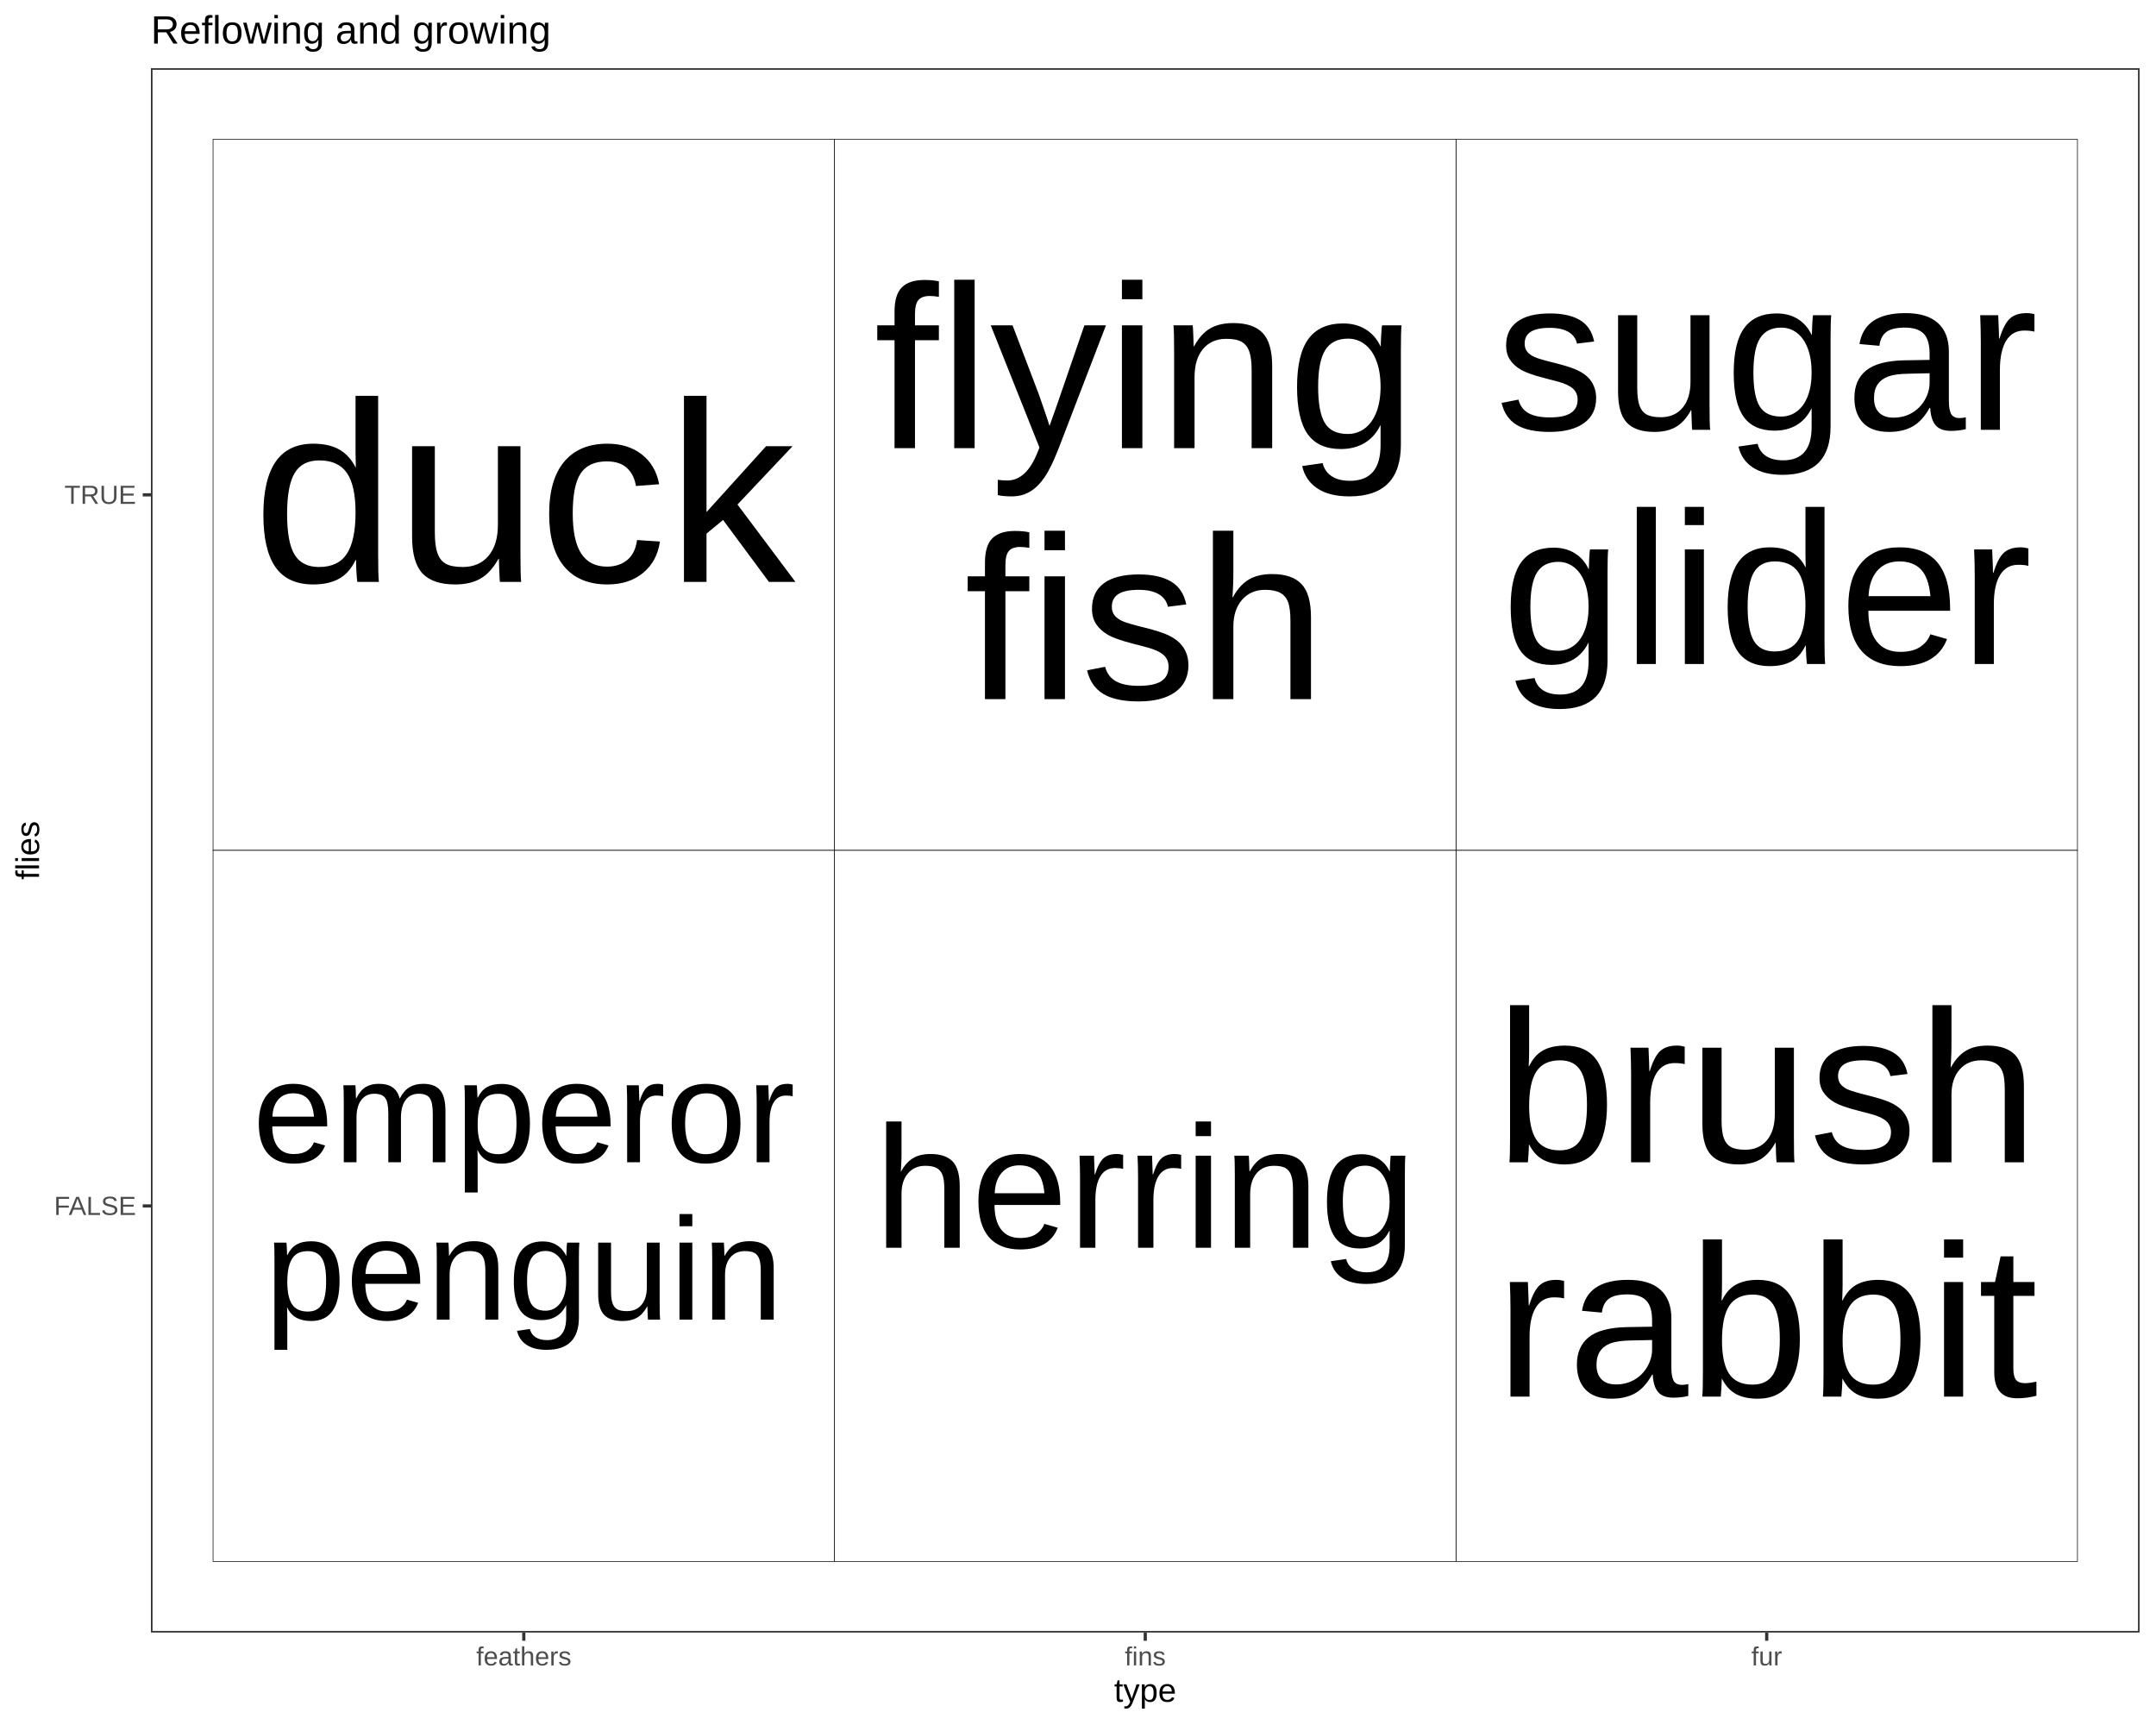
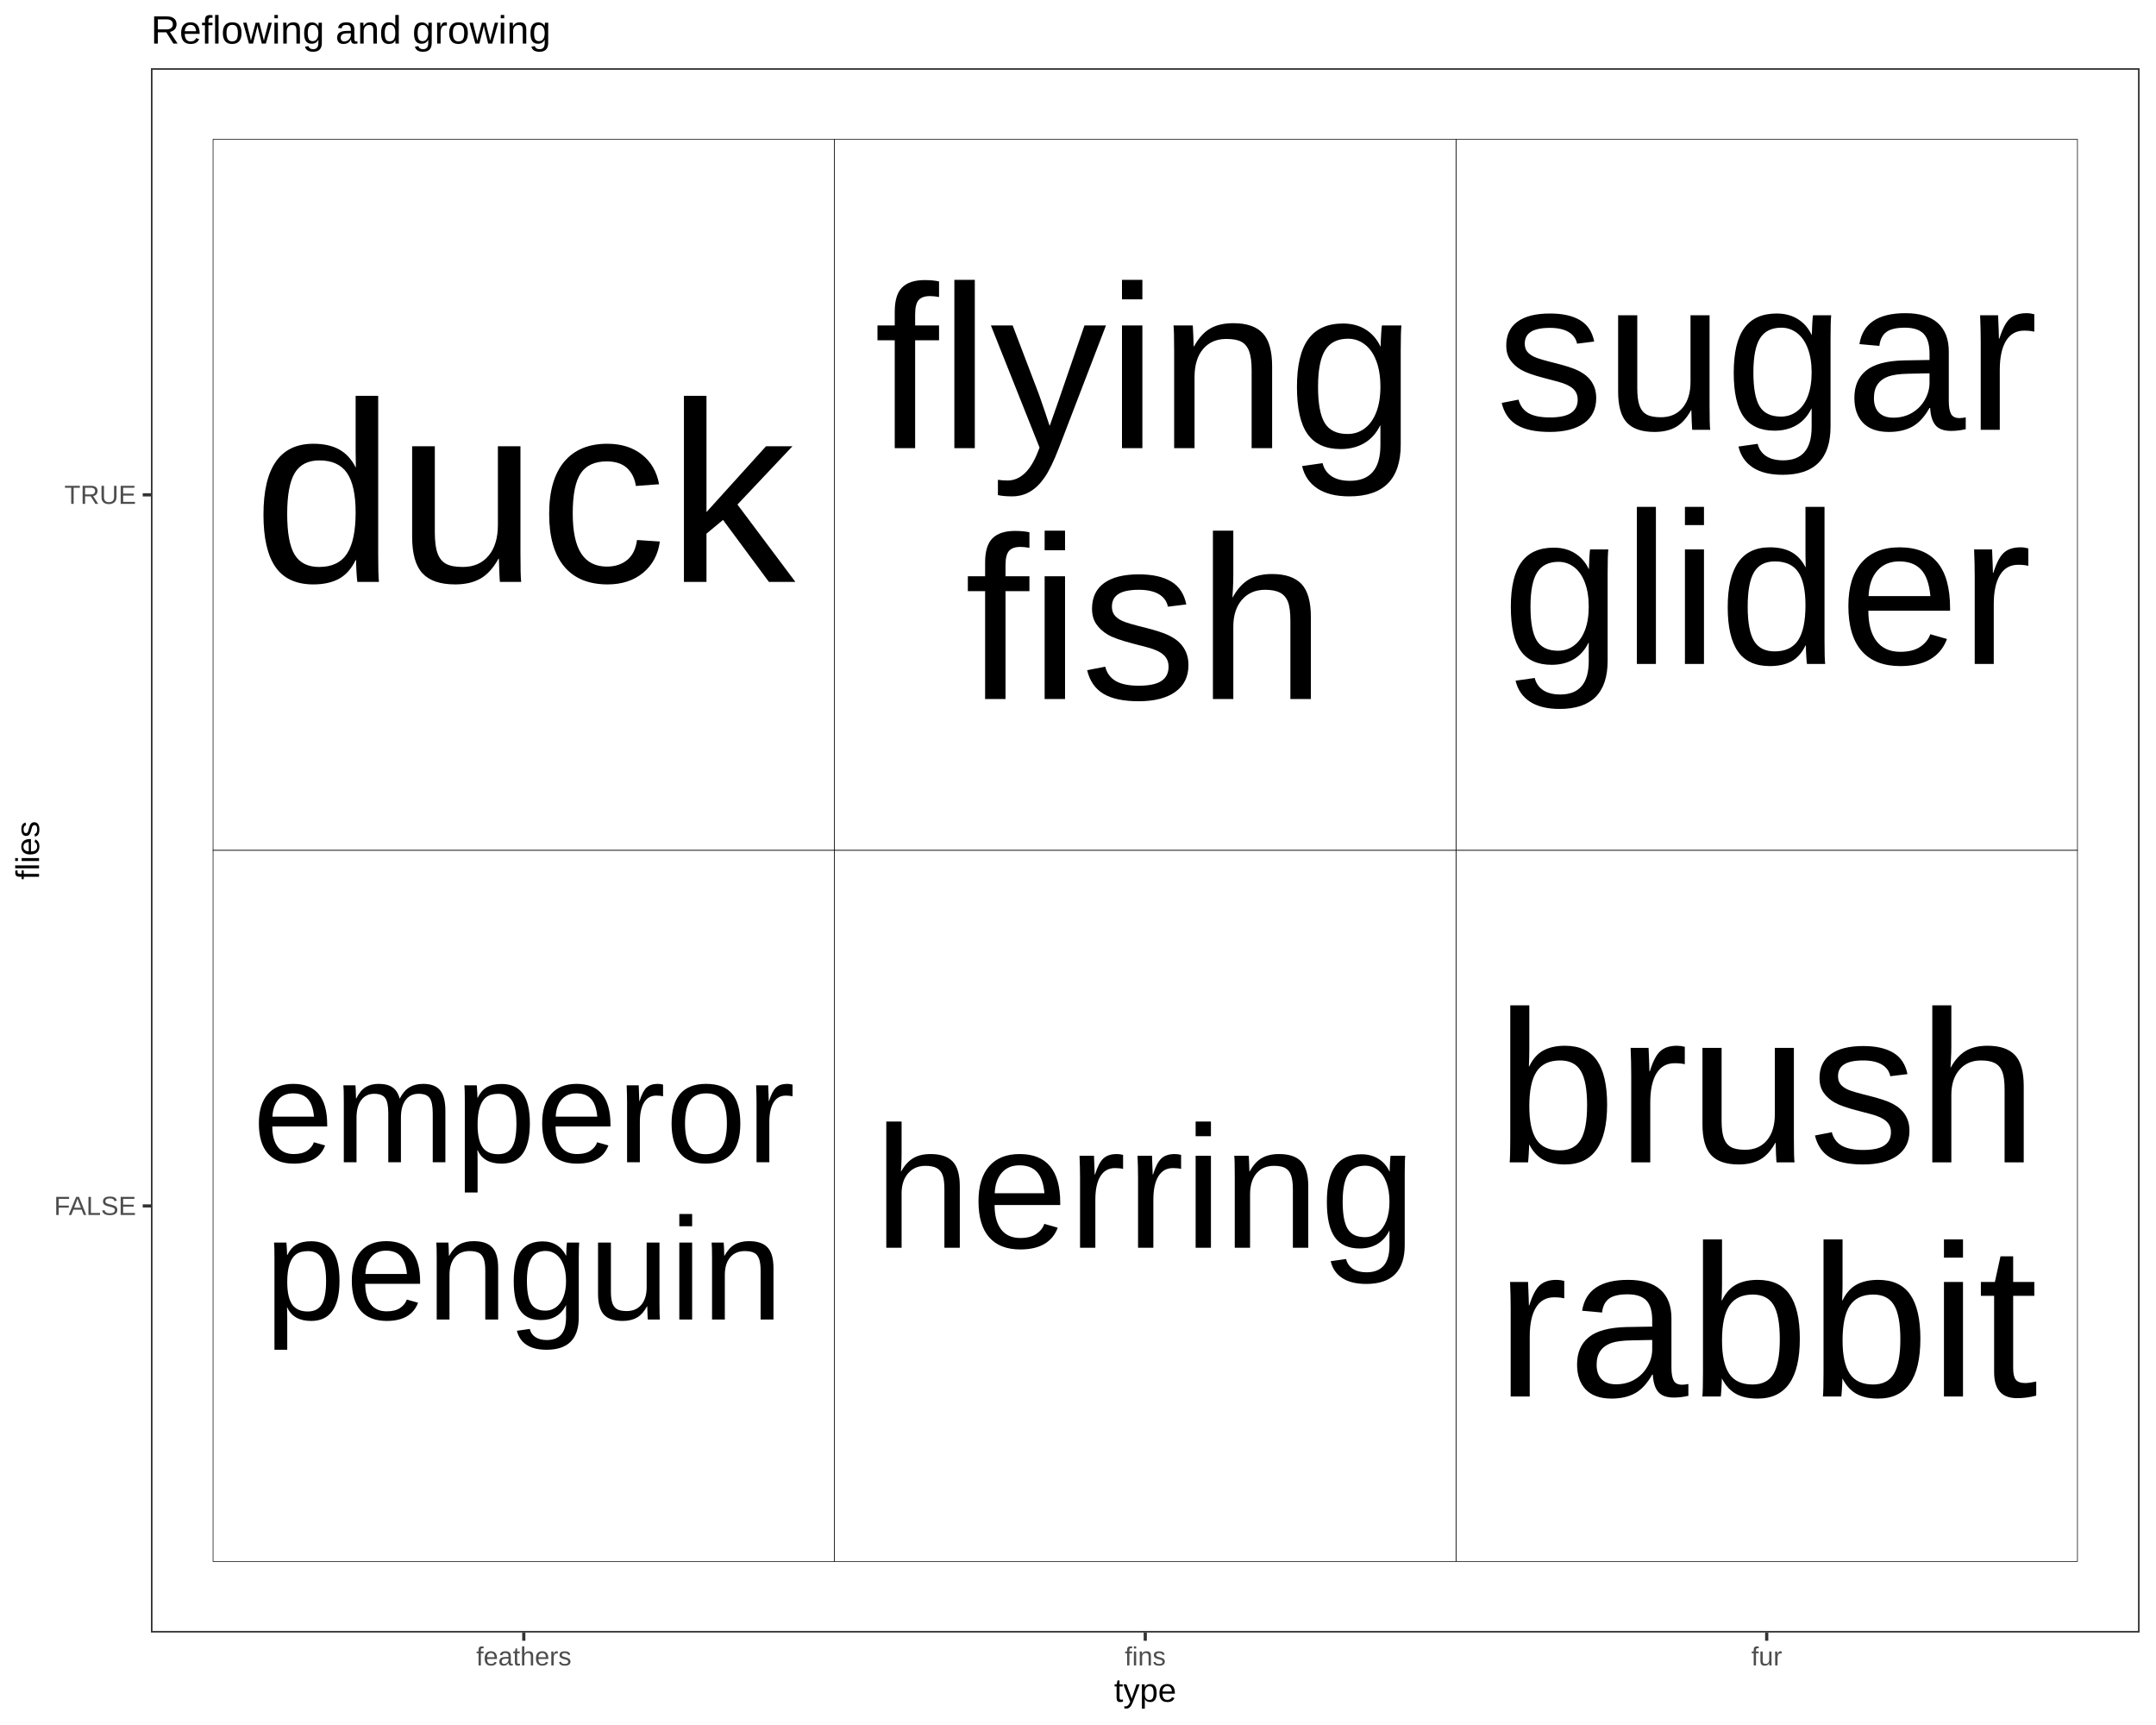
<svg xmlns="http://www.w3.org/2000/svg" viewBox="0 0 720.00 576.00">
  <defs>
    <style type="text/css">
    line, polyline, polygon, path, rect, circle {
      fill: none;
      stroke: #000000;
      stroke-linecap: round;
      stroke-linejoin: round;
      stroke-miterlimit: 10.00;
    }
  </style>
  </defs>
  <rect width="100%" height="100%" style="stroke: none; fill: #FFFFFF;" />
  <rect x="0.00" y="0.00" width="720.00" height="576.00" style="stroke-width: 1.07; stroke: #FFFFFF; fill: #FFFFFF;" />
  <defs>
    <clipPath id="cpNTAuNDB8NzE0LjUyfDU0NS4xM3wyMi43Nw==">
      <rect x="50.40" y="22.77" width="664.12" height="522.36" />
    </clipPath>
  </defs>
  <rect x="50.40" y="22.77" width="664.12" height="522.36" style="stroke-width: 1.07; stroke: none; fill: #FFFFFF;" clip-path="url(#cpNTAuNDB8NzE0LjUyfDU0NS4xM3wyMi43Nw==)" />
  <rect x="71.15" y="46.52" width="207.54" height="237.44" style="stroke-width: 0.21; stroke-linecap: square; stroke-linejoin: miter; fill: #FFFFFF;" clip-path="url(#cpNTAuNDB8NzE0LjUyfDU0NS4xM3wyMi43Nw==)" />
  <rect x="71.15" y="283.95" width="207.54" height="237.44" style="stroke-width: 0.21; stroke-linecap: square; stroke-linejoin: miter; fill: #FFFFFF;" clip-path="url(#cpNTAuNDB8NzE0LjUyfDU0NS4xM3wyMi43Nw==)" />
  <rect x="486.23" y="46.52" width="207.54" height="237.44" style="stroke-width: 0.21; stroke-linecap: square; stroke-linejoin: miter; fill: #FFFFFF;" clip-path="url(#cpNTAuNDB8NzE0LjUyfDU0NS4xM3wyMi43Nw==)" />
  <rect x="486.23" y="283.95" width="207.54" height="237.44" style="stroke-width: 0.21; stroke-linecap: square; stroke-linejoin: miter; fill: #FFFFFF;" clip-path="url(#cpNTAuNDB8NzE0LjUyfDU0NS4xM3wyMi43Nw==)" />
  <rect x="278.69" y="46.52" width="207.54" height="237.44" style="stroke-width: 0.21; stroke-linecap: square; stroke-linejoin: miter; fill: #FFFFFF;" clip-path="url(#cpNTAuNDB8NzE0LjUyfDU0NS4xM3wyMi43Nw==)" />
  <rect x="278.69" y="283.95" width="207.54" height="237.44" style="stroke-width: 0.21; stroke-linecap: square; stroke-linejoin: miter; fill: #FFFFFF;" clip-path="url(#cpNTAuNDB8NzE0LjUyfDU0NS4xM3wyMi43Nw==)" />
  <g clip-path="url(#cpNTAuNDB8NzE0LjUyfDU0NS4xM3wyMi43Nw==)">
-     <text x="84.36" y="194.31" style="font-size: 85.76px; font-family: Liberation Sans;" textLength="181.12px" lengthAdjust="spacingAndGlyphs">duck</text>
+     <text x="84.39" y="194.30" style="font-size: 85.73px; font-family: Liberation Sans;" textLength="181.06px" lengthAdjust="spacingAndGlyphs">duck</text>
  </g>
  <g clip-path="url(#cpNTAuNDB8NzE0LjUyfDU0NS4xM3wyMi43Nw==)">
-     <text x="84.37" y="388.09" style="font-size: 48.65px; font-family: Liberation Sans;" textLength="181.11px" lengthAdjust="spacingAndGlyphs">emperor</text>
+     <text x="84.39" y="388.09" style="font-size: 48.63px; font-family: Liberation Sans;" textLength="181.06px" lengthAdjust="spacingAndGlyphs">emperor</text>
  </g>
  <g clip-path="url(#cpNTAuNDB8NzE0LjUyfDU0NS4xM3wyMi43Nw==)">
-     <text x="88.38" y="440.63" style="font-size: 48.65px; font-family: Liberation Sans;" textLength="173.09px" lengthAdjust="spacingAndGlyphs">penguin</text>
+     <text x="88.38" y="440.61" style="font-size: 48.63px; font-family: Liberation Sans;" textLength="173.08px" lengthAdjust="spacingAndGlyphs">penguin</text>
  </g>
  <g clip-path="url(#cpNTAuNDB8NzE0LjUyfDU0NS4xM3wyMi43Nw==)">
-     <text x="499.44" y="143.52" style="font-size: 72.42px; font-family: Liberation Sans;" textLength="181.11px" lengthAdjust="spacingAndGlyphs">sugar</text>
+     <text x="499.48" y="143.53" style="font-size: 72.39px; font-family: Liberation Sans;" textLength="181.03px" lengthAdjust="spacingAndGlyphs">sugar</text>
  </g>
  <g clip-path="url(#cpNTAuNDB8NzE0LjUyfDU0NS4xM3wyMi43Nw==)">
-     <text x="501.45" y="221.73" style="font-size: 72.42px; font-family: Liberation Sans;" textLength="177.09px" lengthAdjust="spacingAndGlyphs">glider</text>
+     <text x="501.50" y="221.71" style="font-size: 72.39px; font-family: Liberation Sans;" textLength="177.00px" lengthAdjust="spacingAndGlyphs">glider</text>
  </g>
  <g clip-path="url(#cpNTAuNDB8NzE0LjUyfDU0NS4xM3wyMi43Nw==)">
-     <text x="499.41" y="388.12" style="font-size: 72.43px; font-family: Liberation Sans;" textLength="181.17px" lengthAdjust="spacingAndGlyphs">brush</text>
+     <text x="499.48" y="388.13" style="font-size: 72.38px; font-family: Liberation Sans;" textLength="181.03px" lengthAdjust="spacingAndGlyphs">brush</text>
  </g>
  <g clip-path="url(#cpNTAuNDB8NzE0LjUyfDU0NS4xM3wyMi43Nw==)">
-     <text x="499.41" y="466.34" style="font-size: 72.43px; font-family: Liberation Sans;" textLength="181.17px" lengthAdjust="spacingAndGlyphs">rabbit</text>
+     <text x="499.48" y="466.30" style="font-size: 72.38px; font-family: Liberation Sans;" textLength="181.03px" lengthAdjust="spacingAndGlyphs">rabbit</text>
  </g>
  <g clip-path="url(#cpNTAuNDB8NzE0LjUyfDU0NS4xM3wyMi43Nw==)">
-     <text x="291.87" y="149.64" style="font-size: 77.61px; font-family: Liberation Sans;" textLength="181.19px" lengthAdjust="spacingAndGlyphs">flying</text>
+     <text x="291.94" y="149.65" style="font-size: 77.56px; font-family: Liberation Sans;" textLength="181.05px" lengthAdjust="spacingAndGlyphs">flying</text>
  </g>
  <g clip-path="url(#cpNTAuNDB8NzE0LjUyfDU0NS4xM3wyMi43Nw==)">
-     <text x="322.07" y="233.45" style="font-size: 77.61px; font-family: Liberation Sans;" textLength="120.78px" lengthAdjust="spacingAndGlyphs">fish</text>
+     <text x="322.12" y="233.41" style="font-size: 77.56px; font-family: Liberation Sans;" textLength="120.69px" lengthAdjust="spacingAndGlyphs">fish</text>
  </g>
  <g clip-path="url(#cpNTAuNDB8NzE0LjUyfDU0NS4xM3wyMi43Nw==)">
-     <text x="291.91" y="416.65" style="font-size: 58.20px; font-family: Liberation Sans;" textLength="181.11px" lengthAdjust="spacingAndGlyphs">herring</text>
+     <text x="291.95" y="416.65" style="font-size: 58.17px; font-family: Liberation Sans;" textLength="181.02px" lengthAdjust="spacingAndGlyphs">herring</text>
  </g>
  <rect x="50.40" y="22.77" width="664.12" height="522.36" style="stroke-width: 1.07; stroke: #333333;" clip-path="url(#cpNTAuNDB8NzE0LjUyfDU0NS4xM3wyMi43Nw==)" />
  <defs>
    <clipPath id="cpMC4wMHw3MjAuMDB8NTc2LjAwfDAuMDA=">
      <rect x="0.00" y="0.00" width="720.00" height="576.00" />
    </clipPath>
  </defs>
  <g clip-path="url(#cpMC4wMHw3MjAuMDB8NTc2LjAwfDAuMDA=)">
    <text x="18.06" y="405.69" style="font-size: 8.80px; fill: #4D4D4D; font-family: Liberation Sans;" textLength="27.41px" lengthAdjust="spacingAndGlyphs">FALSE</text>
  </g>
  <g clip-path="url(#cpMC4wMHw3MjAuMDB8NTc2LjAwfDAuMDA=)">
    <text x="21.50" y="168.26" style="font-size: 8.80px; fill: #4D4D4D; font-family: Liberation Sans;" textLength="23.97px" lengthAdjust="spacingAndGlyphs">TRUE</text>
  </g>
  <polyline points="47.66,402.67 50.40,402.67 " style="stroke-width: 1.07; stroke: #333333; stroke-linecap: butt;" clip-path="url(#cpMC4wMHw3MjAuMDB8NTc2LjAwfDAuMDA=)" />
  <polyline points="47.66,165.23 50.40,165.23 " style="stroke-width: 1.07; stroke: #333333; stroke-linecap: butt;" clip-path="url(#cpMC4wMHw3MjAuMDB8NTc2LjAwfDAuMDA=)" />
  <polyline points="174.92,547.87 174.92,545.13 " style="stroke-width: 1.07; stroke: #333333; stroke-linecap: butt;" clip-path="url(#cpMC4wMHw3MjAuMDB8NTc2LjAwfDAuMDA=)" />
  <polyline points="382.46,547.87 382.46,545.13 " style="stroke-width: 1.07; stroke: #333333; stroke-linecap: butt;" clip-path="url(#cpMC4wMHw3MjAuMDB8NTc2LjAwfDAuMDA=)" />
  <polyline points="590.00,547.87 590.00,545.13 " style="stroke-width: 1.07; stroke: #333333; stroke-linecap: butt;" clip-path="url(#cpMC4wMHw3MjAuMDB8NTc2LjAwfDAuMDA=)" />
  <g clip-path="url(#cpMC4wMHw3MjAuMDB8NTc2LjAwfDAuMDA=)">
    <text x="159.04" y="556.11" style="font-size: 8.80px; fill: #4D4D4D; font-family: Liberation Sans;" textLength="31.77px" lengthAdjust="spacingAndGlyphs">feathers</text>
  </g>
  <g clip-path="url(#cpMC4wMHw3MjAuMDB8NTc2LjAwfDAuMDA=)">
    <text x="375.62" y="556.11" style="font-size: 8.80px; fill: #4D4D4D; font-family: Liberation Sans;" textLength="13.69px" lengthAdjust="spacingAndGlyphs">fins</text>
  </g>
  <g clip-path="url(#cpMC4wMHw3MjAuMDB8NTc2LjAwfDAuMDA=)">
    <text x="584.87" y="556.11" style="font-size: 8.80px; fill: #4D4D4D; font-family: Liberation Sans;" textLength="10.25px" lengthAdjust="spacingAndGlyphs">fur</text>
  </g>
  <g clip-path="url(#cpMC4wMHw3MjAuMDB8NTc2LjAwfDAuMDA=)">
    <text x="372.05" y="568.24" style="font-size: 11.00px; font-family: Liberation Sans;" textLength="20.81px" lengthAdjust="spacingAndGlyphs">type</text>
  </g>
  <g clip-path="url(#cpMC4wMHw3MjAuMDB8NTc2LjAwfDAuMDA=)">
    <text transform="translate(13.04,293.73) rotate(-90)" style="font-size: 11.00px; font-family: Liberation Sans;" textLength="19.56px" lengthAdjust="spacingAndGlyphs">flies</text>
  </g>
  <g clip-path="url(#cpMC4wMHw3MjAuMDB8NTc2LjAwfDAuMDA=)">
    <text x="50.40" y="14.56" style="font-size: 13.20px; font-family: Liberation Sans;" textLength="133.38px" lengthAdjust="spacingAndGlyphs">Reflowing and growing</text>
  </g>
</svg>
